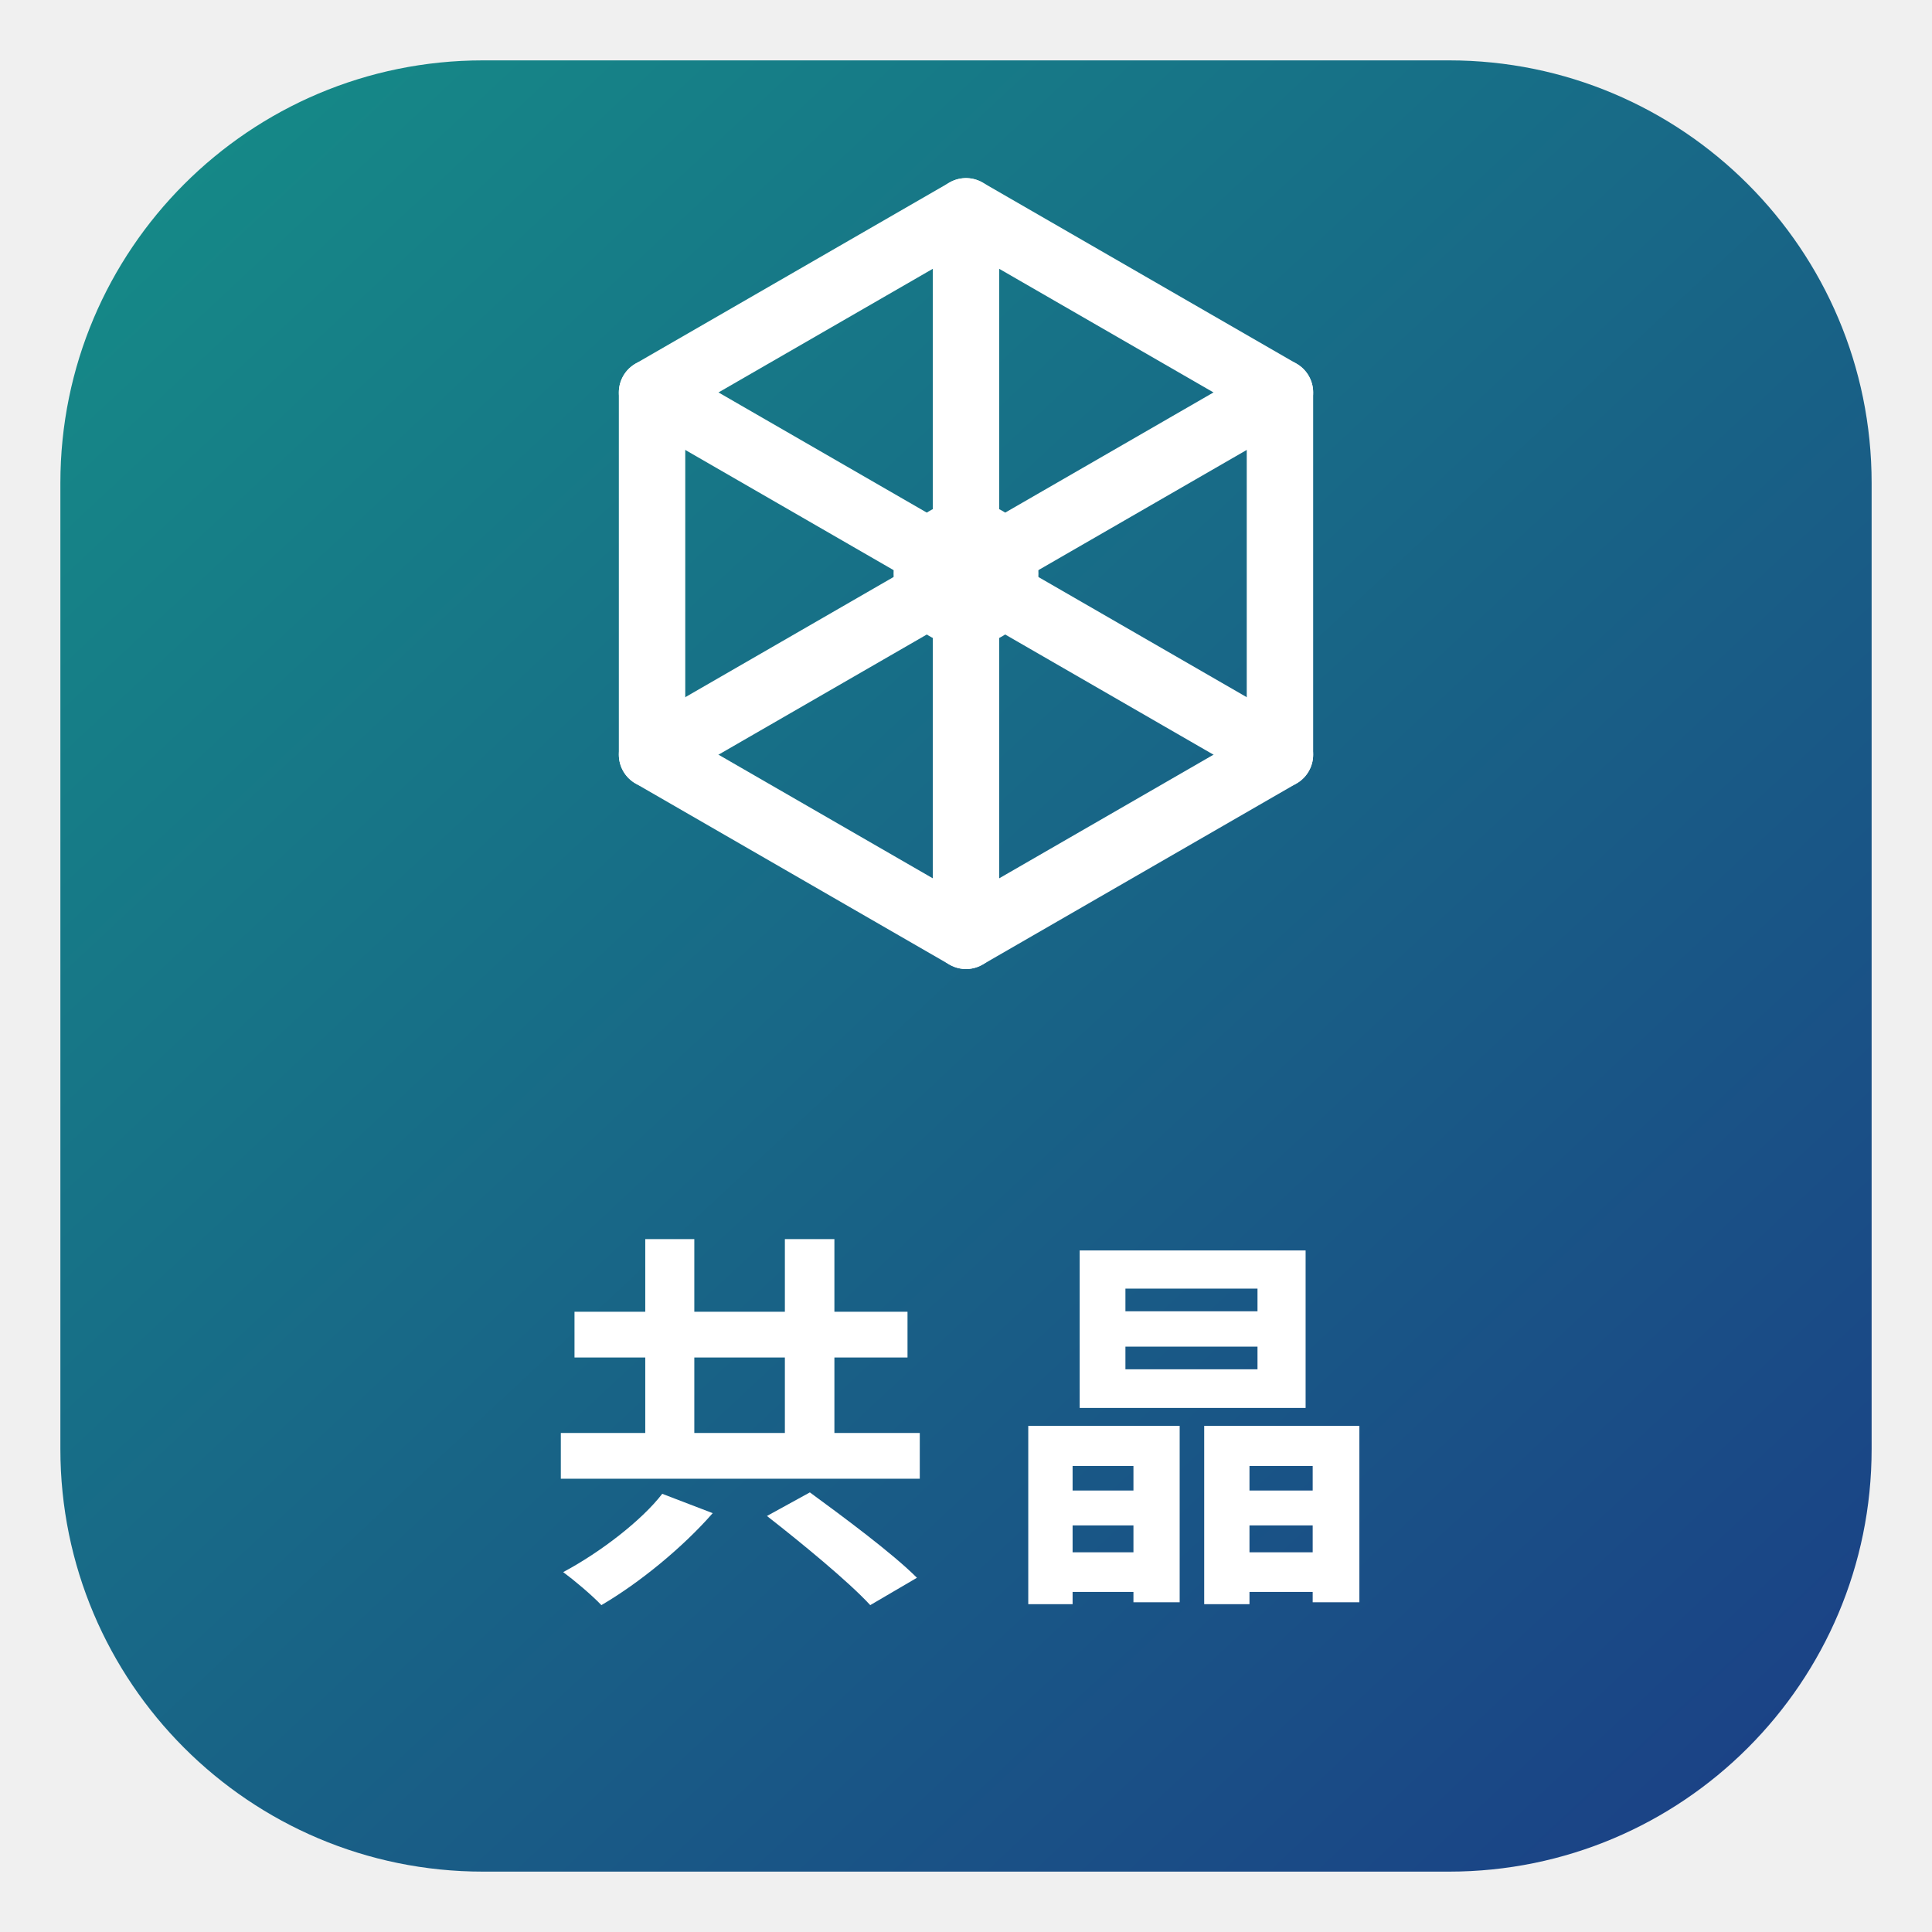
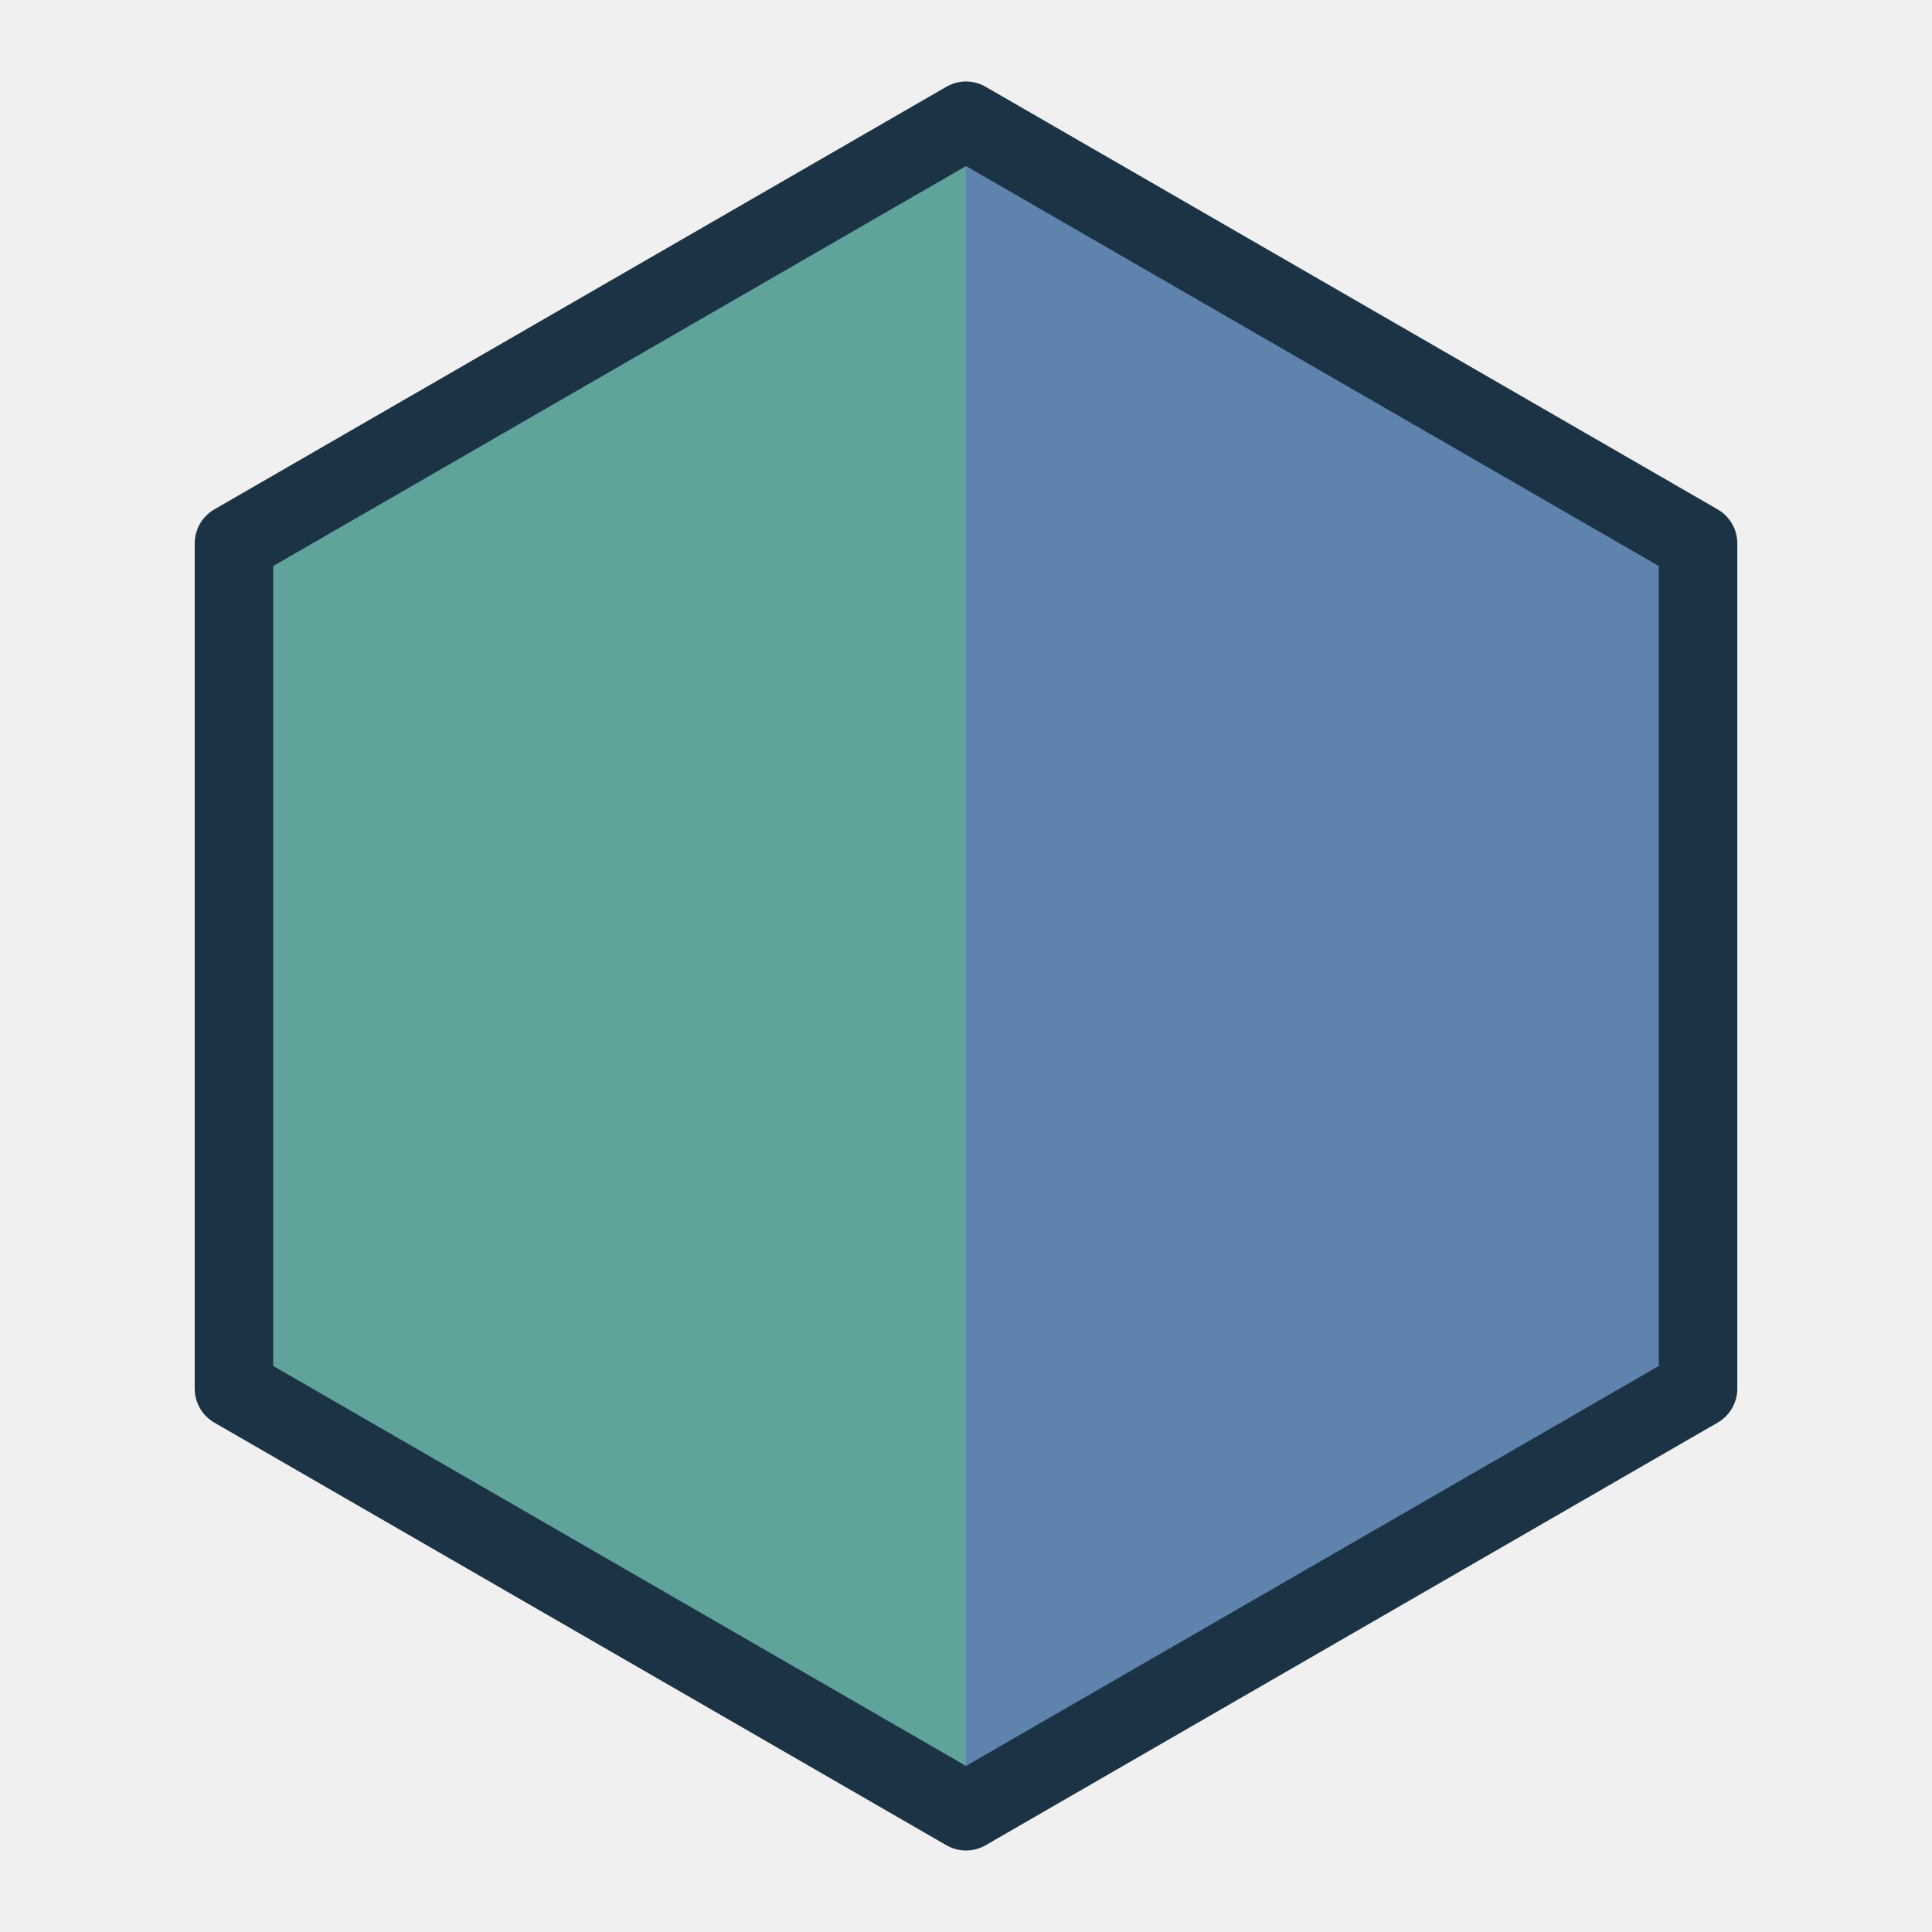
<svg xmlns="http://www.w3.org/2000/svg" viewBox="0 0 64 64" width="64" height="64">
-   <defs>
-     <linearGradient id="g" gradientUnits="userSpaceOnUse" x1="4" y1="2" x2="60" y2="62">
-       <stop offset="0" stop-color="#158C87" />
-       <stop offset="1" stop-color="#1B3F86" />
-     </linearGradient>
-   </defs>
-   <rect x="2" y="2" width="60" height="60" rx="14" fill="url(#g)" />
-   <g fill="none" stroke="#FFFFFF" stroke-width="2.2" stroke-linejoin="round" stroke-linecap="round">
-     <polygon points="32,7 42.4,13 42.4,25 32,31 21.6,25 21.6,13" />
-     <line x1="32" y1="19" x2="32" y2="7" />
-     <line x1="32" y1="19" x2="42.4" y2="13" />
-     <line x1="32" y1="19" x2="42.4" y2="25" />
-     <line x1="32" y1="19" x2="32" y2="31" />
-     <line x1="32" y1="19" x2="21.6" y2="25" />
-     <line x1="32" y1="19" x2="21.6" y2="13" />
-   </g>
-   <circle cx="32" cy="19" r="2.4" fill="#FFFFFF" />
-   <text x="32" y="52" font-family="'Microsoft YaHei','PingFang SC',sans-serif" font-size="13" font-weight="700" fill="#FFFFFF" text-anchor="middle" letter-spacing="2">共晶</text>
+   <polygon points="32.0,4.0 7.75,18.0 7.75,46.0 32.0,60.0" fill="#5FA39A" />
+   <polygon points="32.0,4.0 56.25,18.0 56.25,46.0 32.0,60.0" fill="#5E84AE" />
+   <polygon points="32.0,4.0 56.25,18.0 56.25,46.0 32.0,60.0 7.75,46.0 7.75,18.0" fill="none" stroke="#1B3345" stroke-width="2.6" stroke-linejoin="round" />
</svg>
